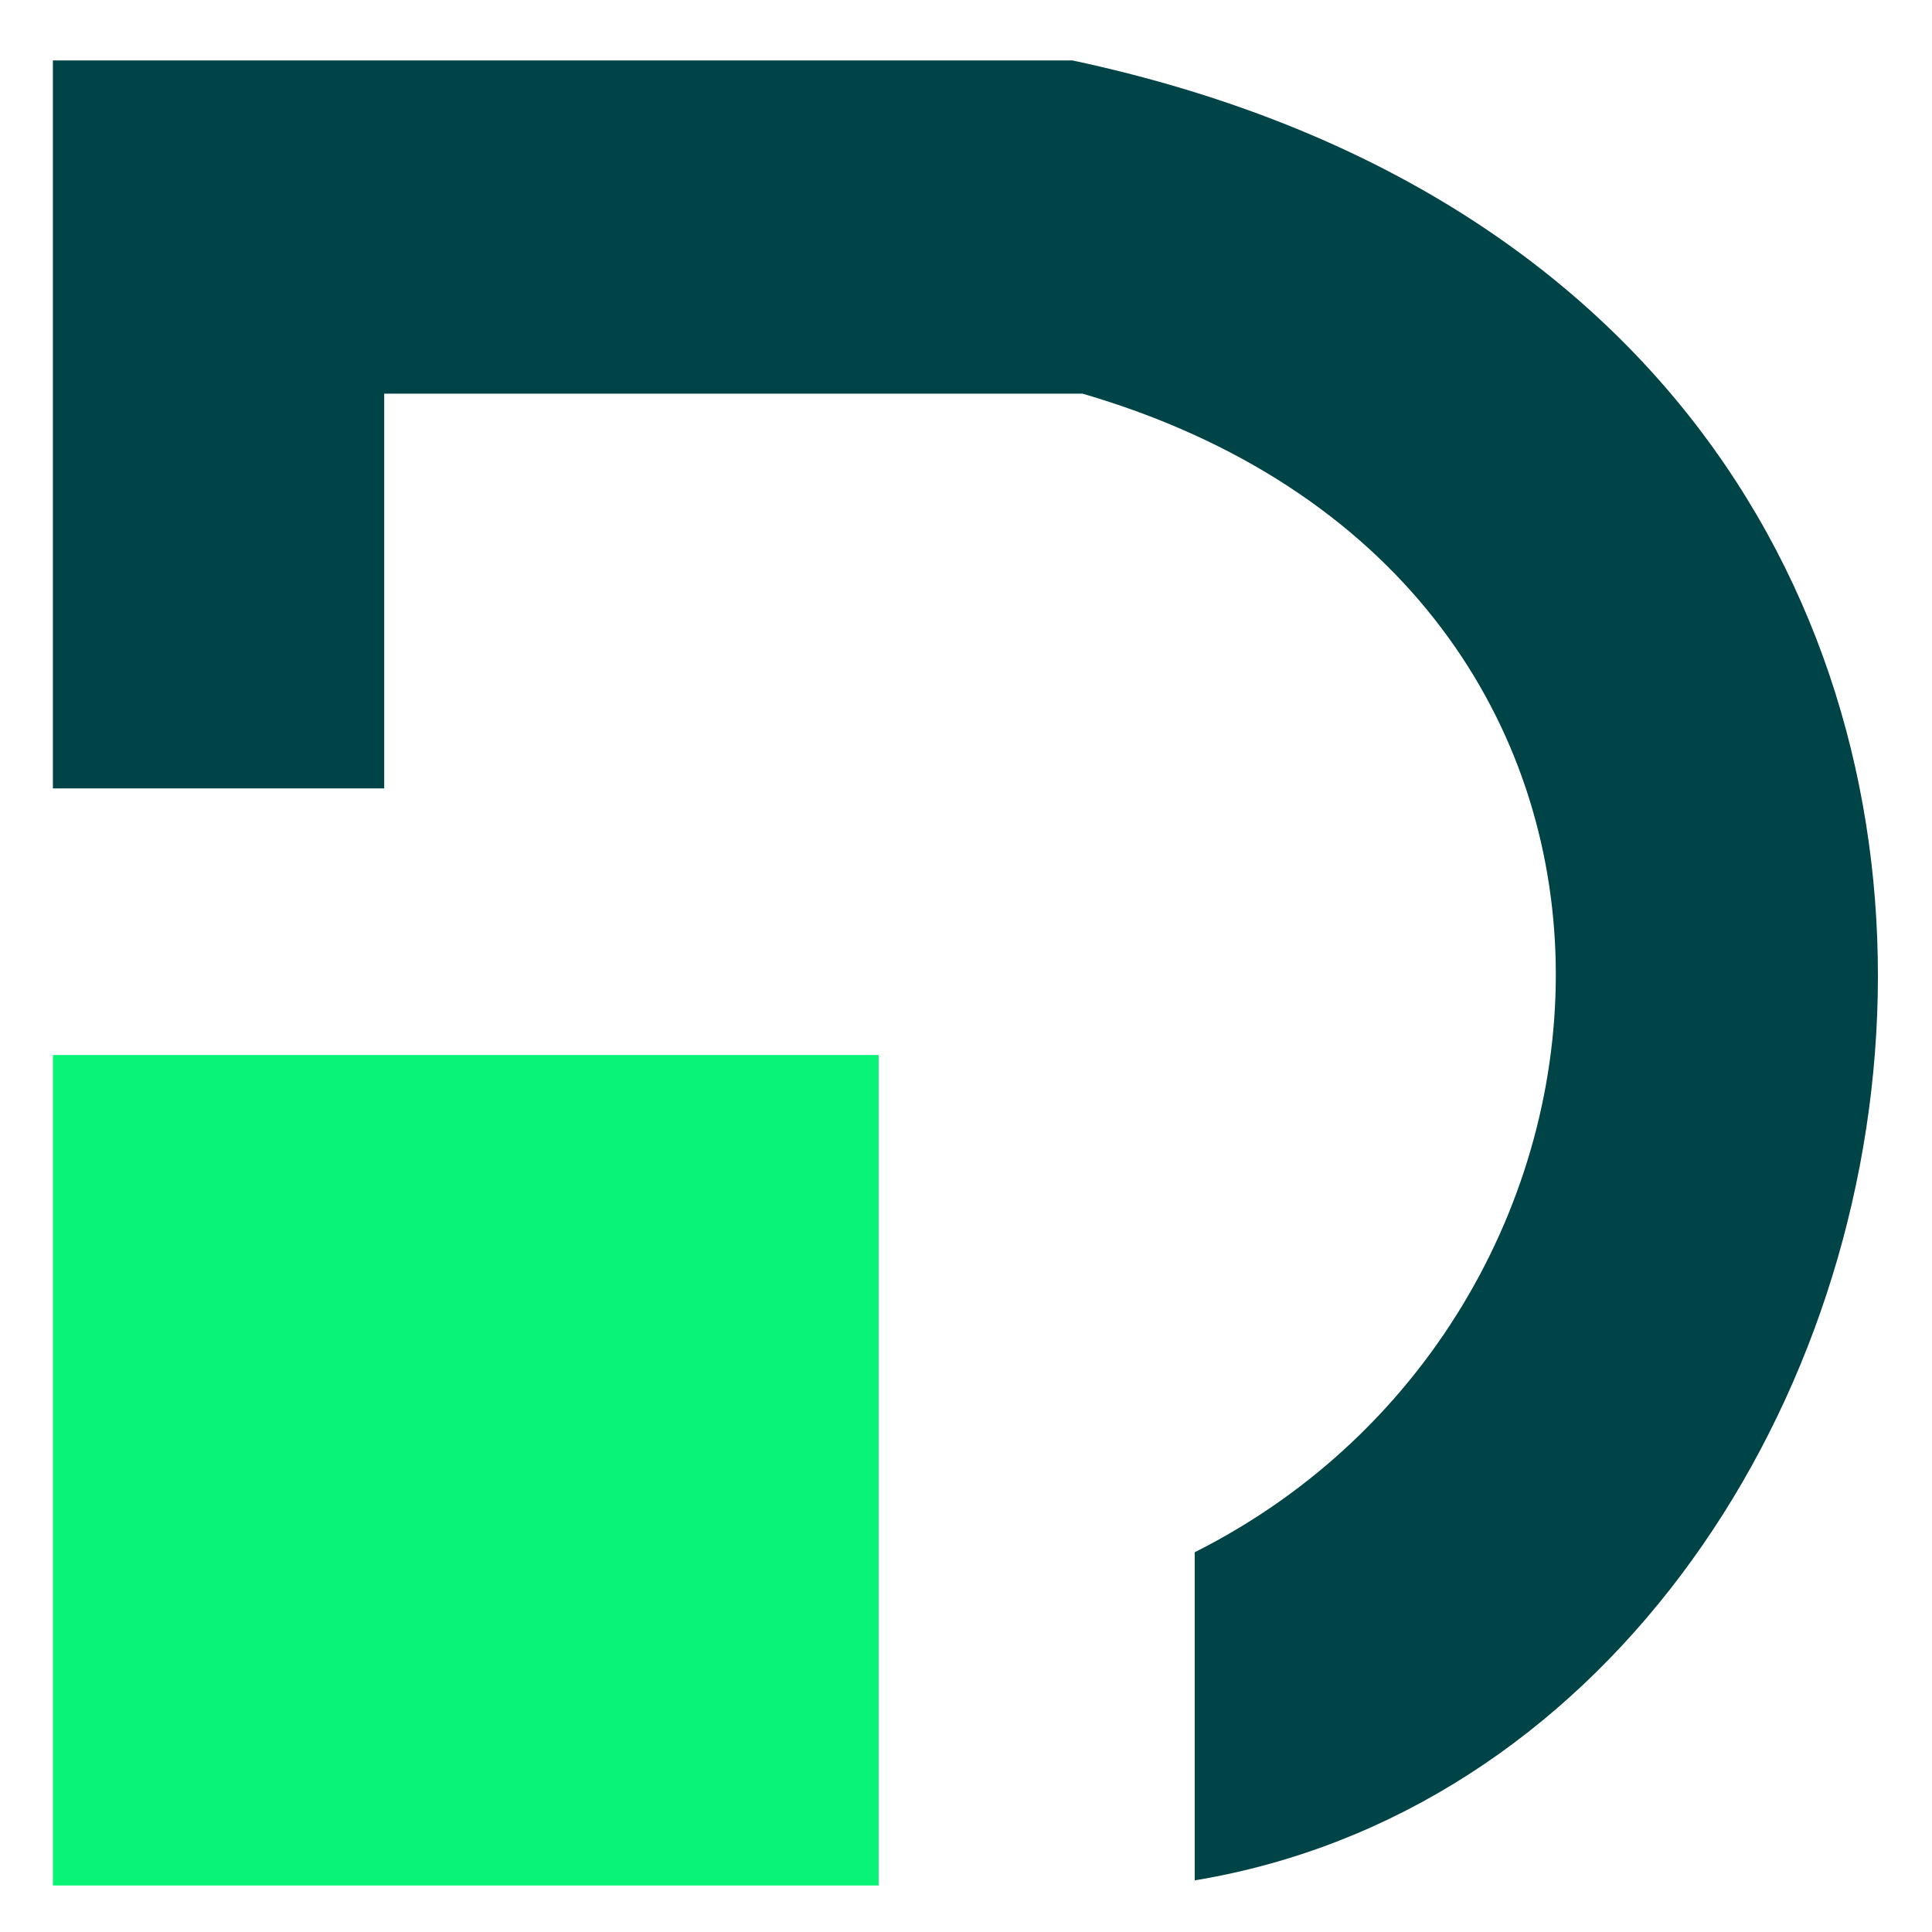
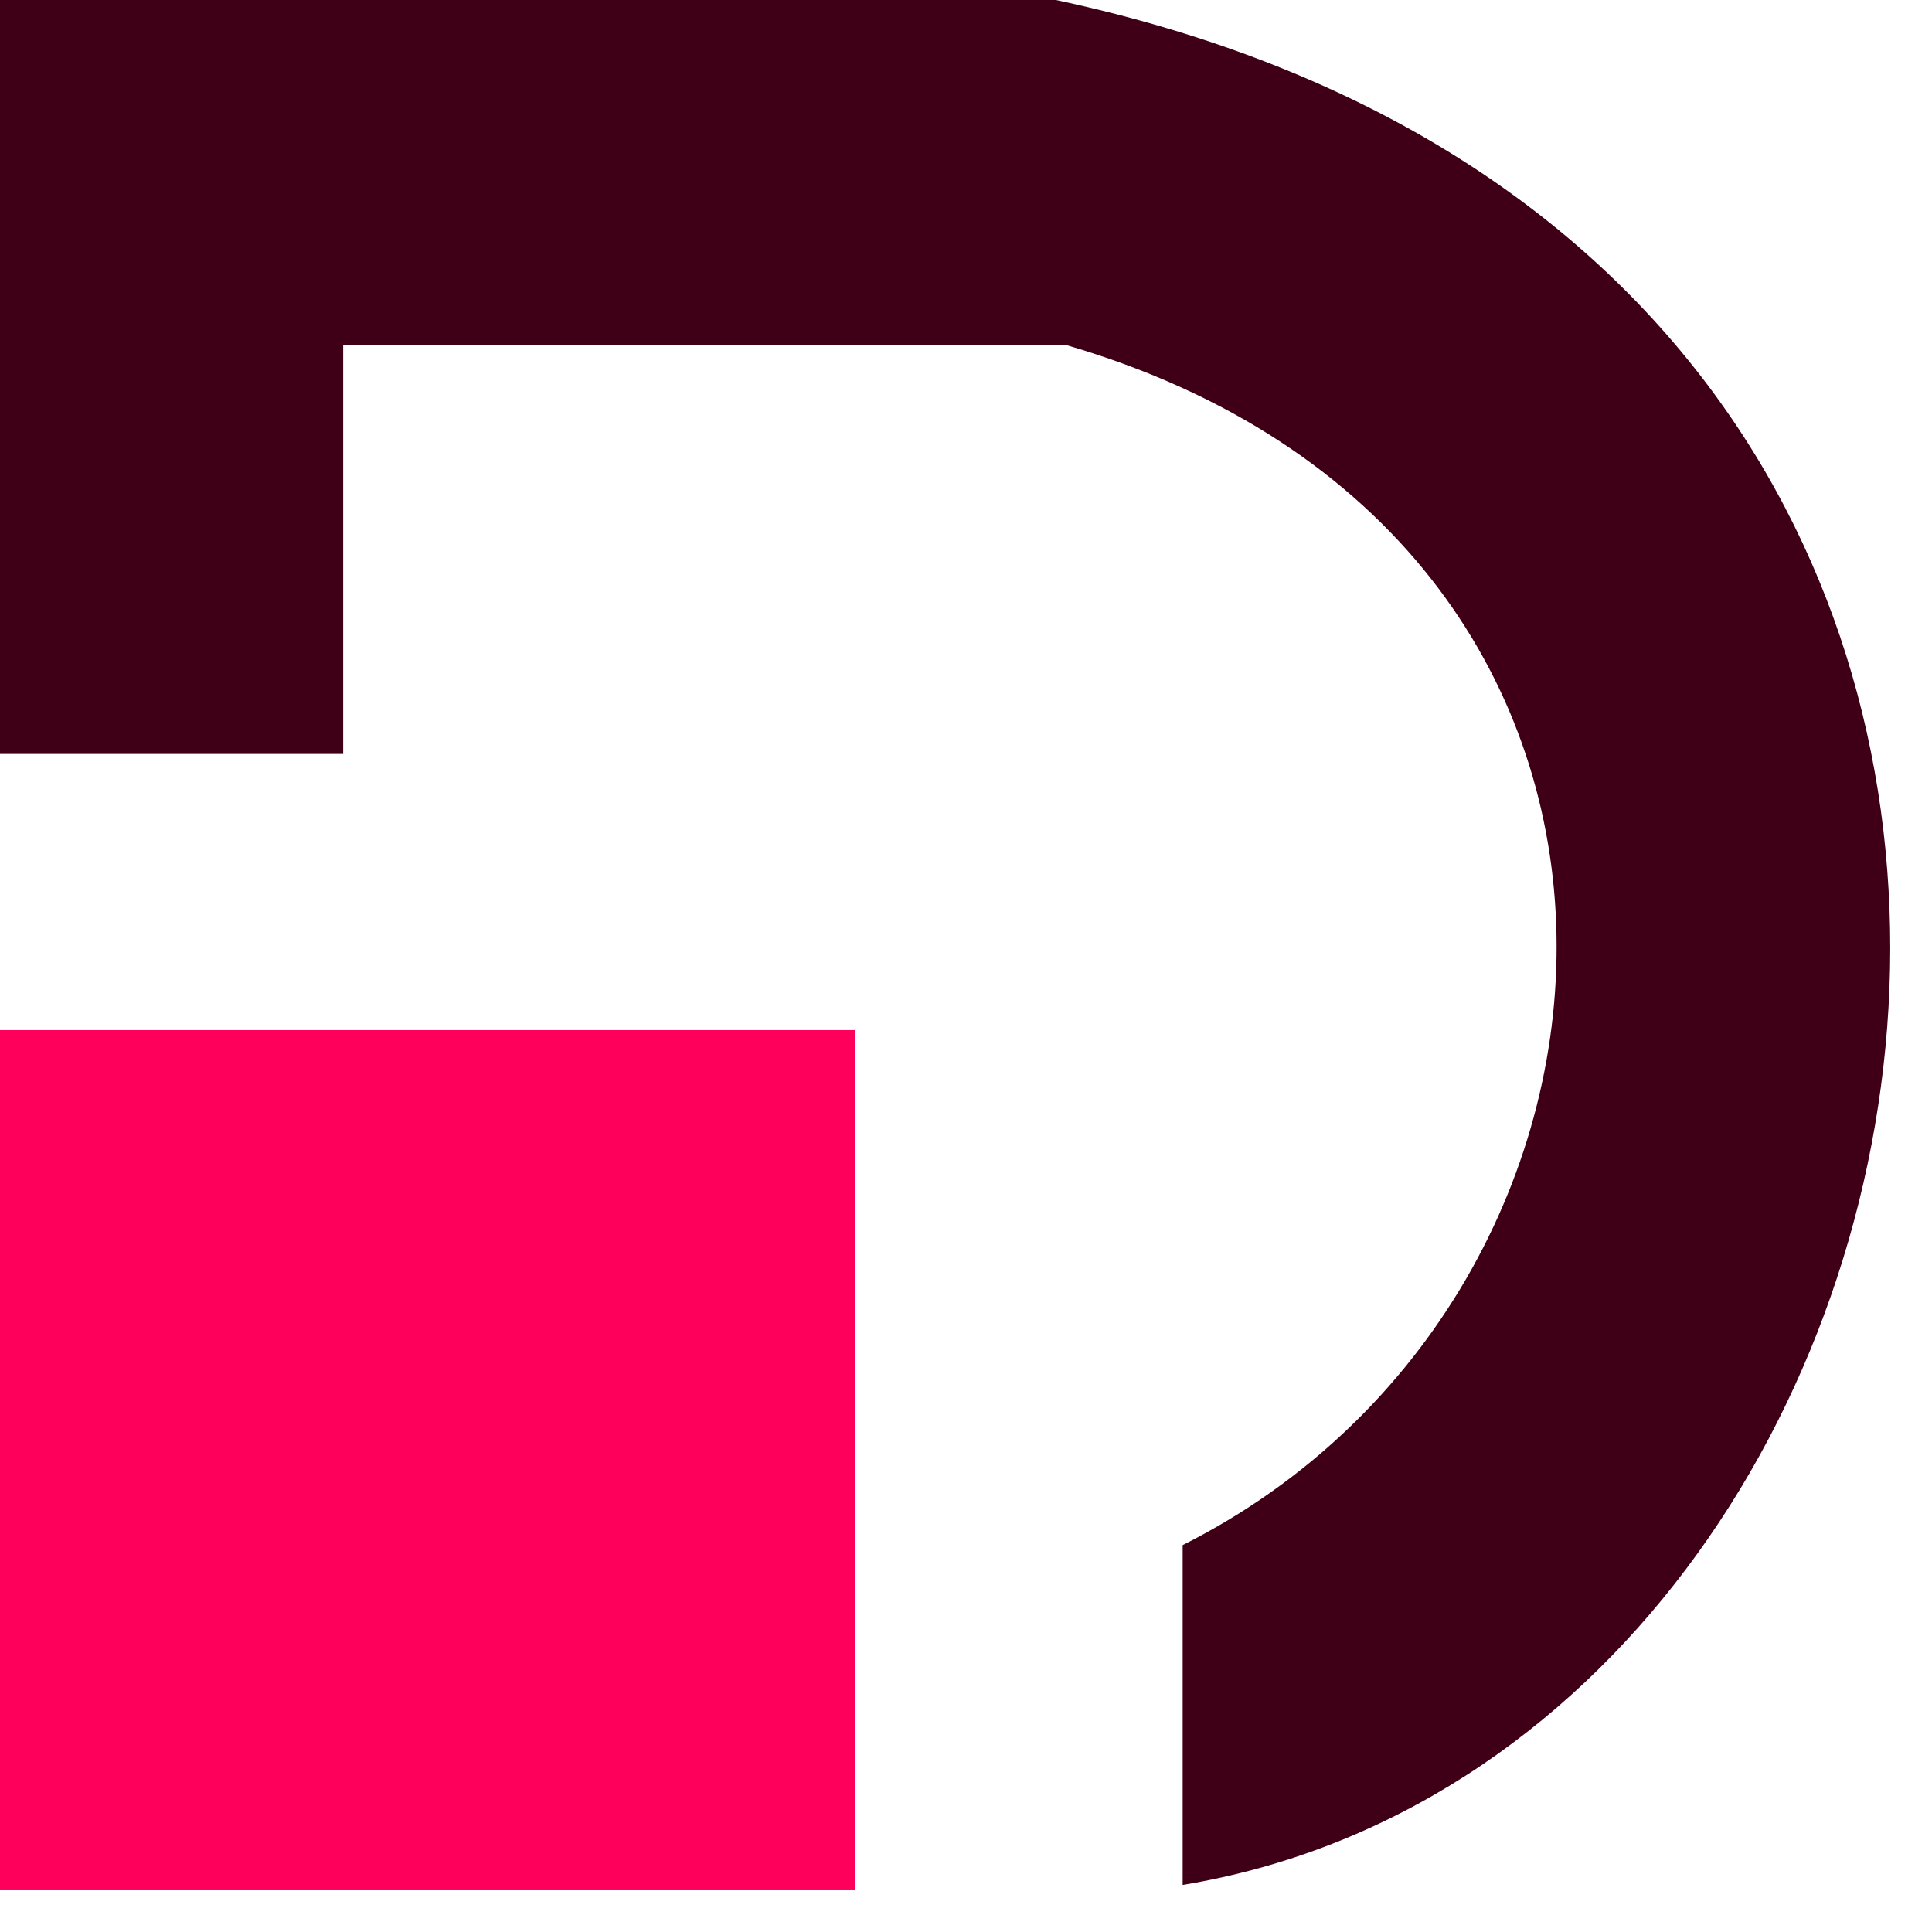
- <svg xmlns="http://www.w3.org/2000/svg" width="29" height="29" viewBox="0 0 29 29" fill="none">
-   <path d="M17.933 23.3V28.225C30.023 26.224 33.772 4.678 16.097 0.907H0.794V11.834H5.767V5.909H16.25C25.738 8.679 25.126 19.683 17.933 23.3Z" fill="#004448" />
-   <path d="M0.794 15.836H13.189V28.302H0.794V15.836Z" fill="#09F477" />
+ <svg xmlns="http://www.w3.org/2000/svg" width="28" height="28" viewBox="0 0 28 28" fill="none">
+   <path d="M17.14 22.393V27.318C29.229 25.317 32.979 3.771 15.303 0H0V10.927H4.974V5.002H15.456C24.944 7.772 24.332 18.776 17.14 22.393Z" fill="#3F0017" />
+   <path d="M0 14.929H12.396V27.395H0V14.929Z" fill="#FE005B" />
</svg>
